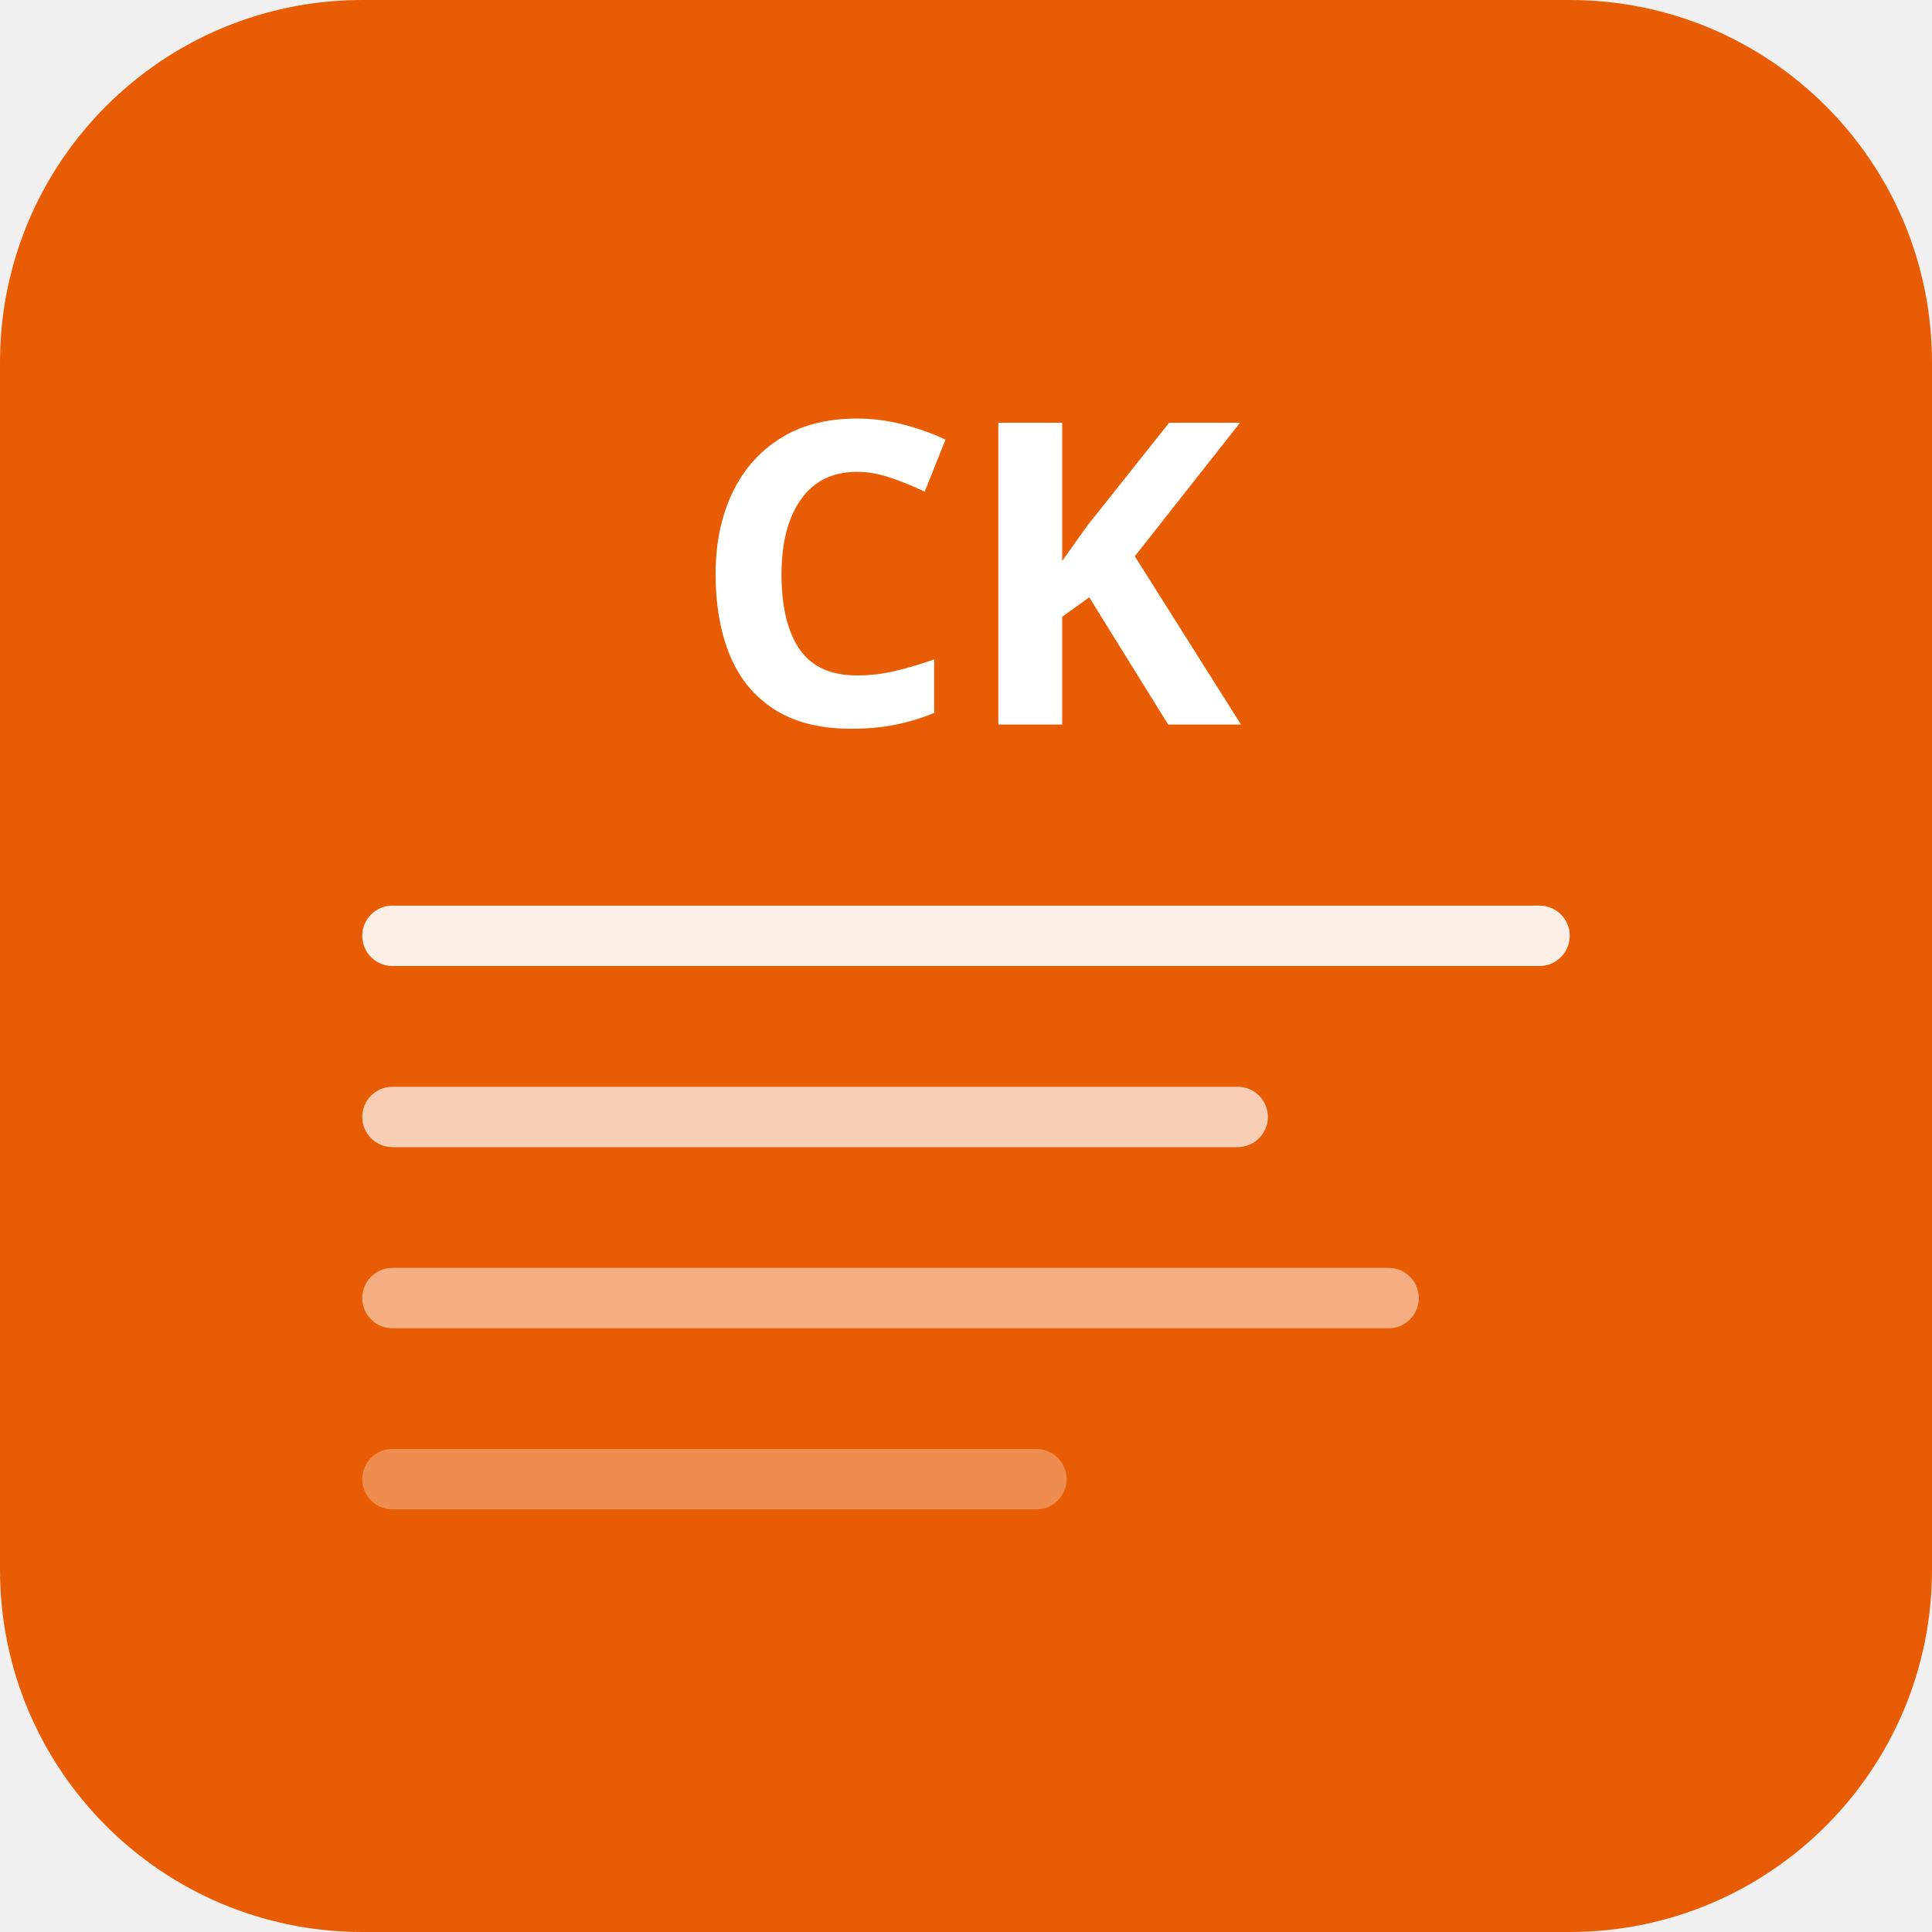
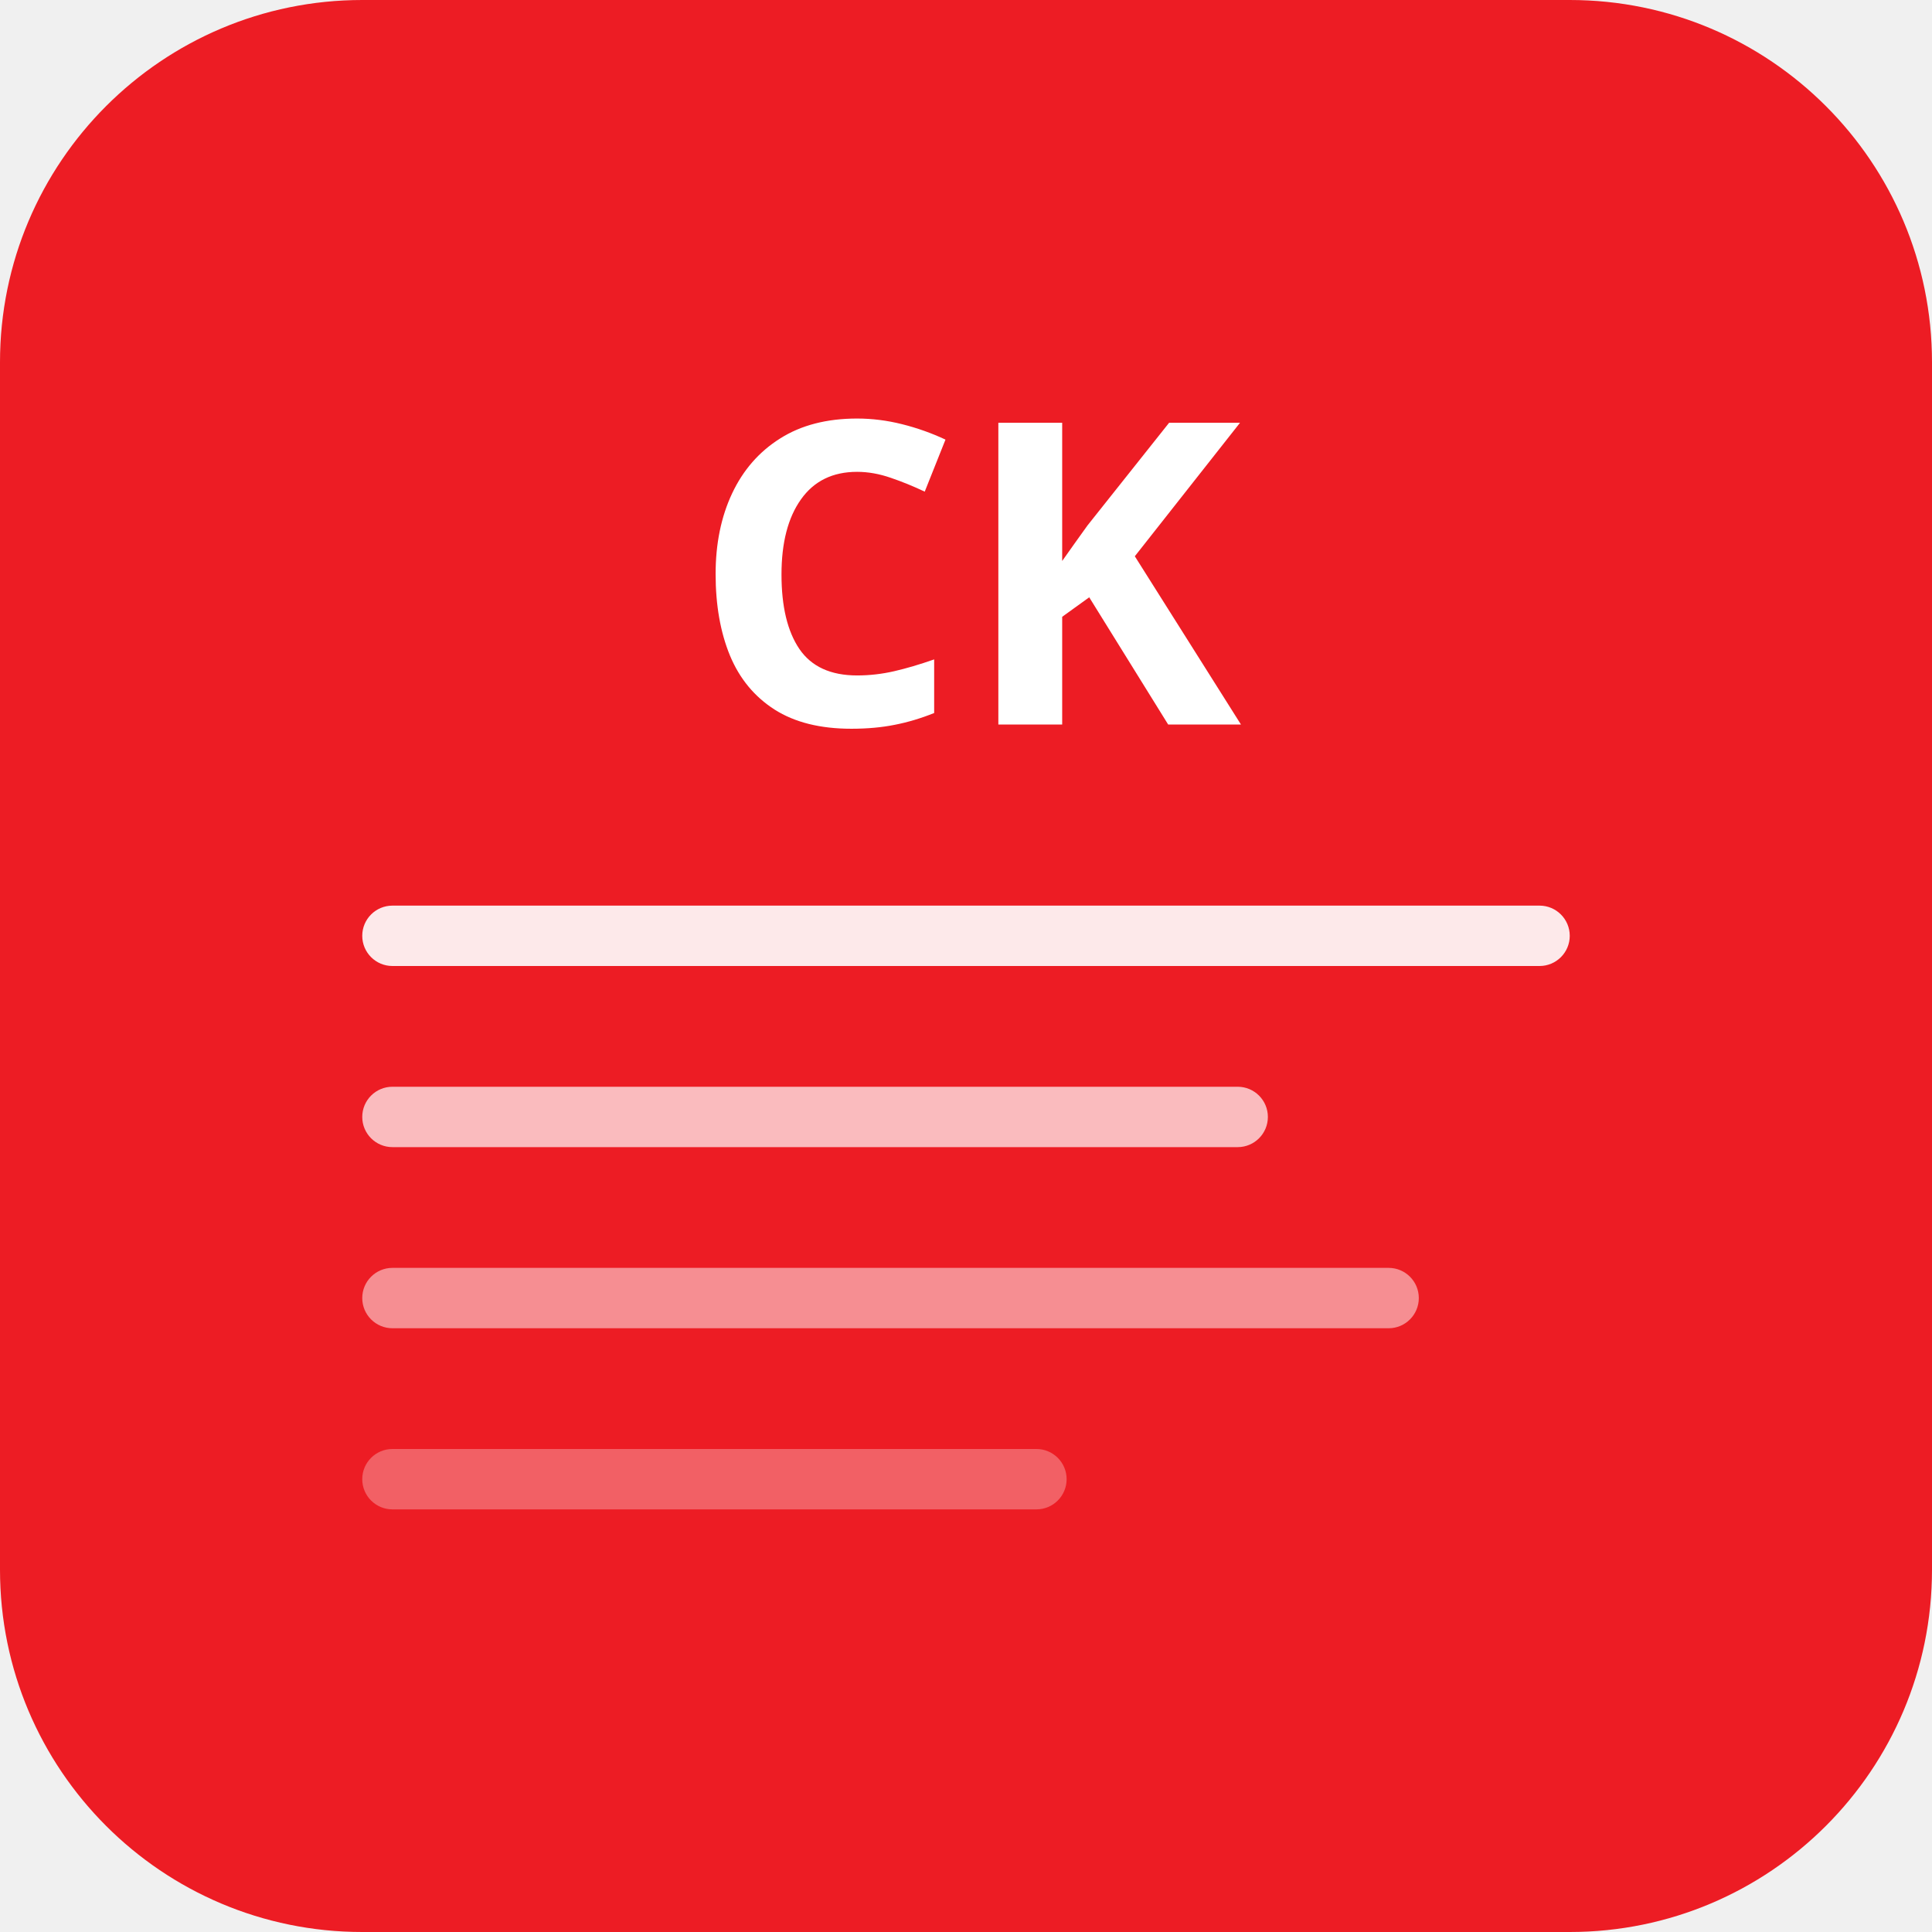
<svg xmlns="http://www.w3.org/2000/svg" viewBox="0 0 192 192">
-   <rect width="192" height="192" rx="36" fill="#e85d04" />
+   <rect width="192" height="192" rx="36" fill="#ED1C24" />
  <text x="96" y="72" font-family="system-ui,sans-serif" font-size="42" font-weight="700" fill="white" text-anchor="middle">CK</text>
  <rect x="36" y="90" width="120" height="6" rx="3" fill="white" opacity="0.9" />
  <rect x="36" y="108" width="90" height="6" rx="3" fill="white" opacity="0.7" />
  <rect x="36" y="126" width="105" height="6" rx="3" fill="white" opacity="0.5" />
  <rect x="36" y="144" width="70" height="6" rx="3" fill="white" opacity="0.3" />
</svg>
